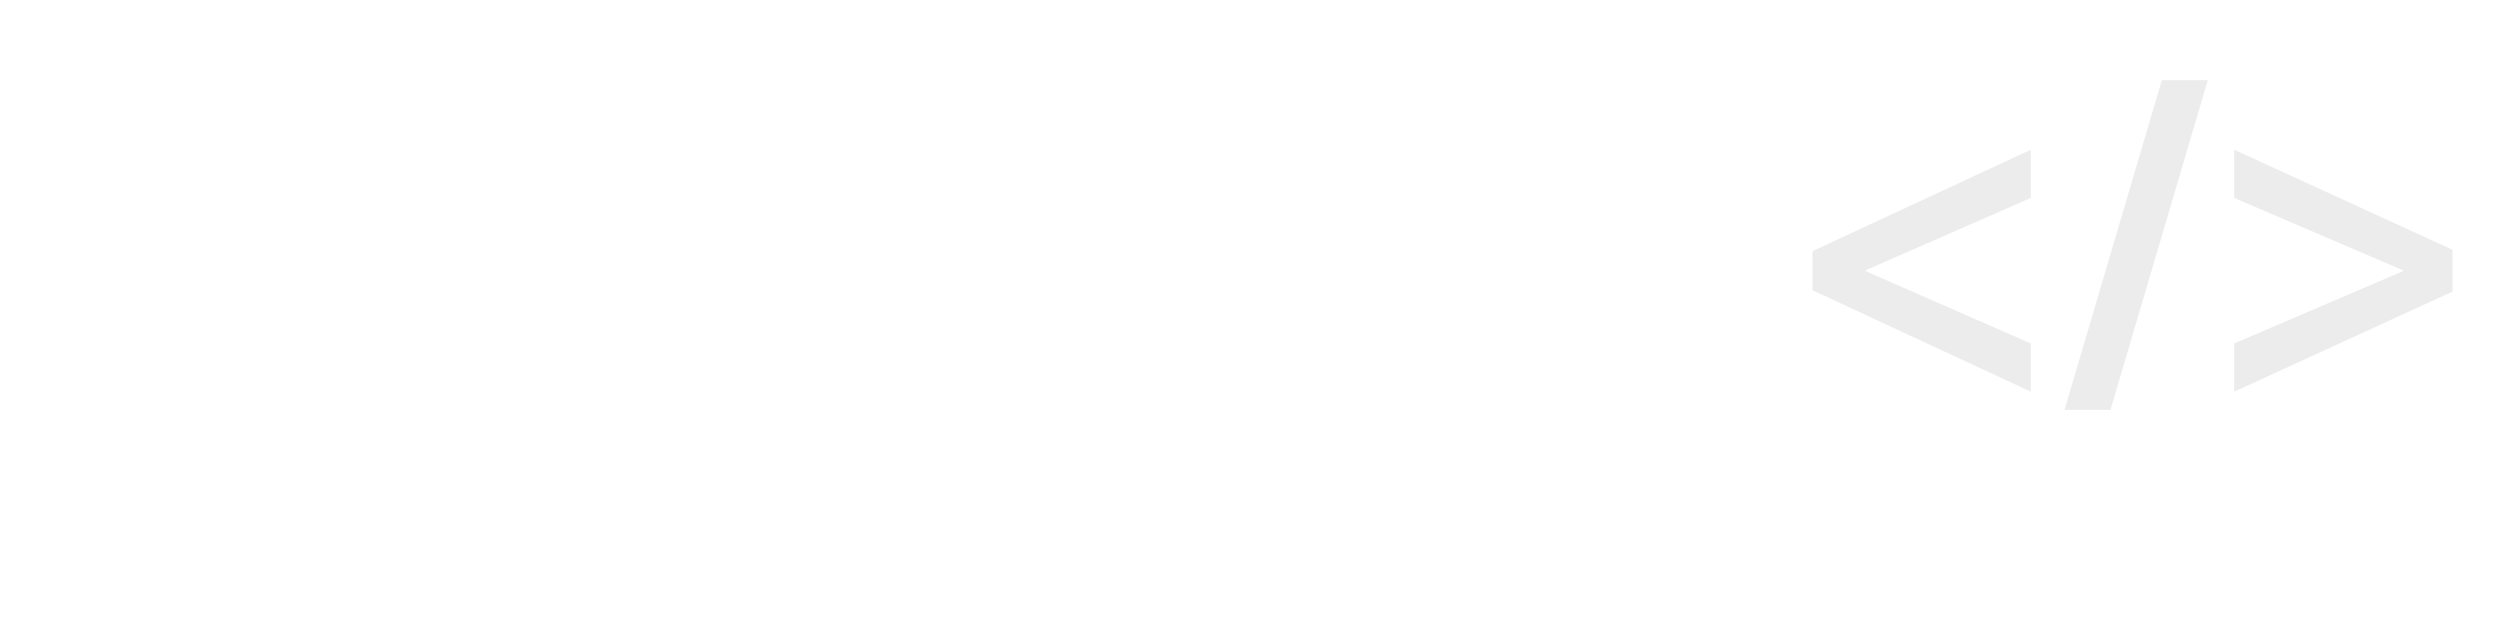
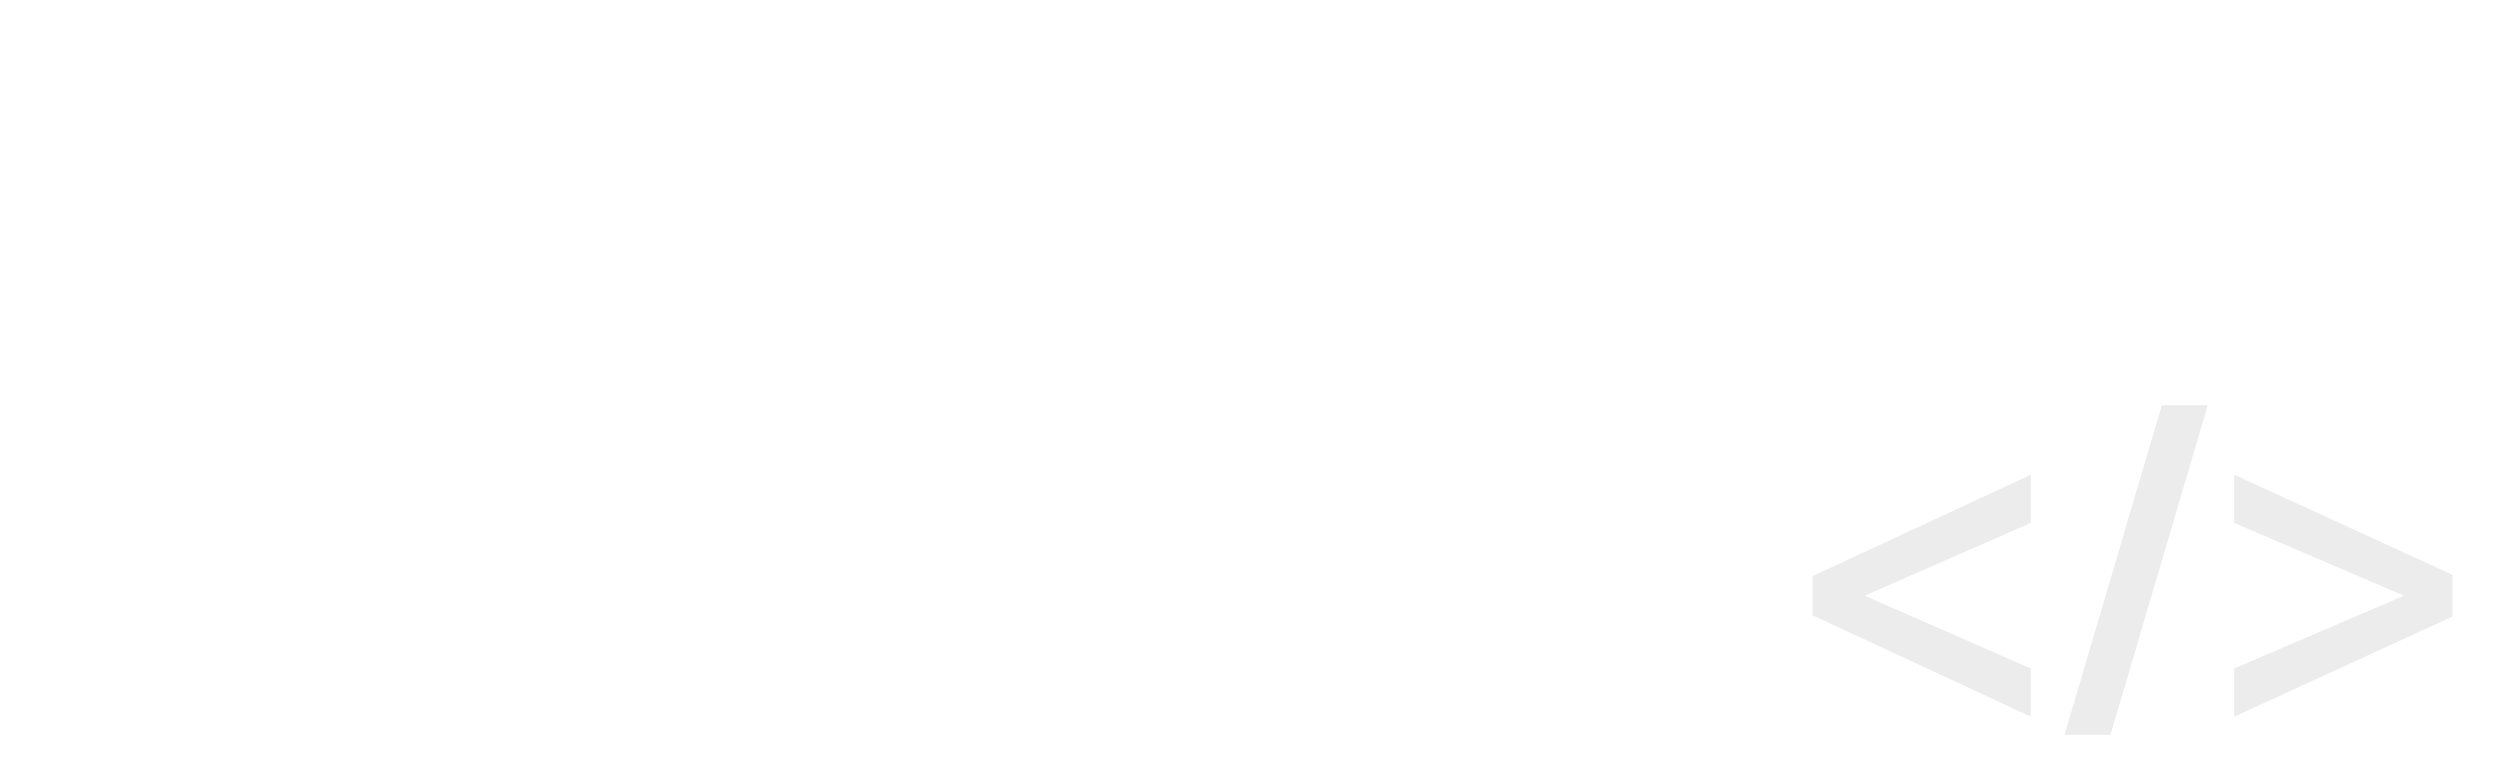
- <svg xmlns="http://www.w3.org/2000/svg" viewBox="-1450 60 2000 512" width="100%" height="100%" xml:space="preserve">
+ <svg xmlns="http://www.w3.org/2000/svg" viewBox="-1450 -200 2000 612" width="100%" height="100%" xml:space="preserve">
  <path style="fill:#ececec" d="m0 260.908 174.648-81.136v38.568l-132.08 57.848v.728l132.08 57.848v38.568L0 292.204zM201.616 387.9l77.864-263.8h36.752l-77.864 263.8zM512 293.284 337.352 373.34v-38.568l134.992-57.848v-.728l-134.992-57.848V179.78L512 259.82z" />
</svg>
